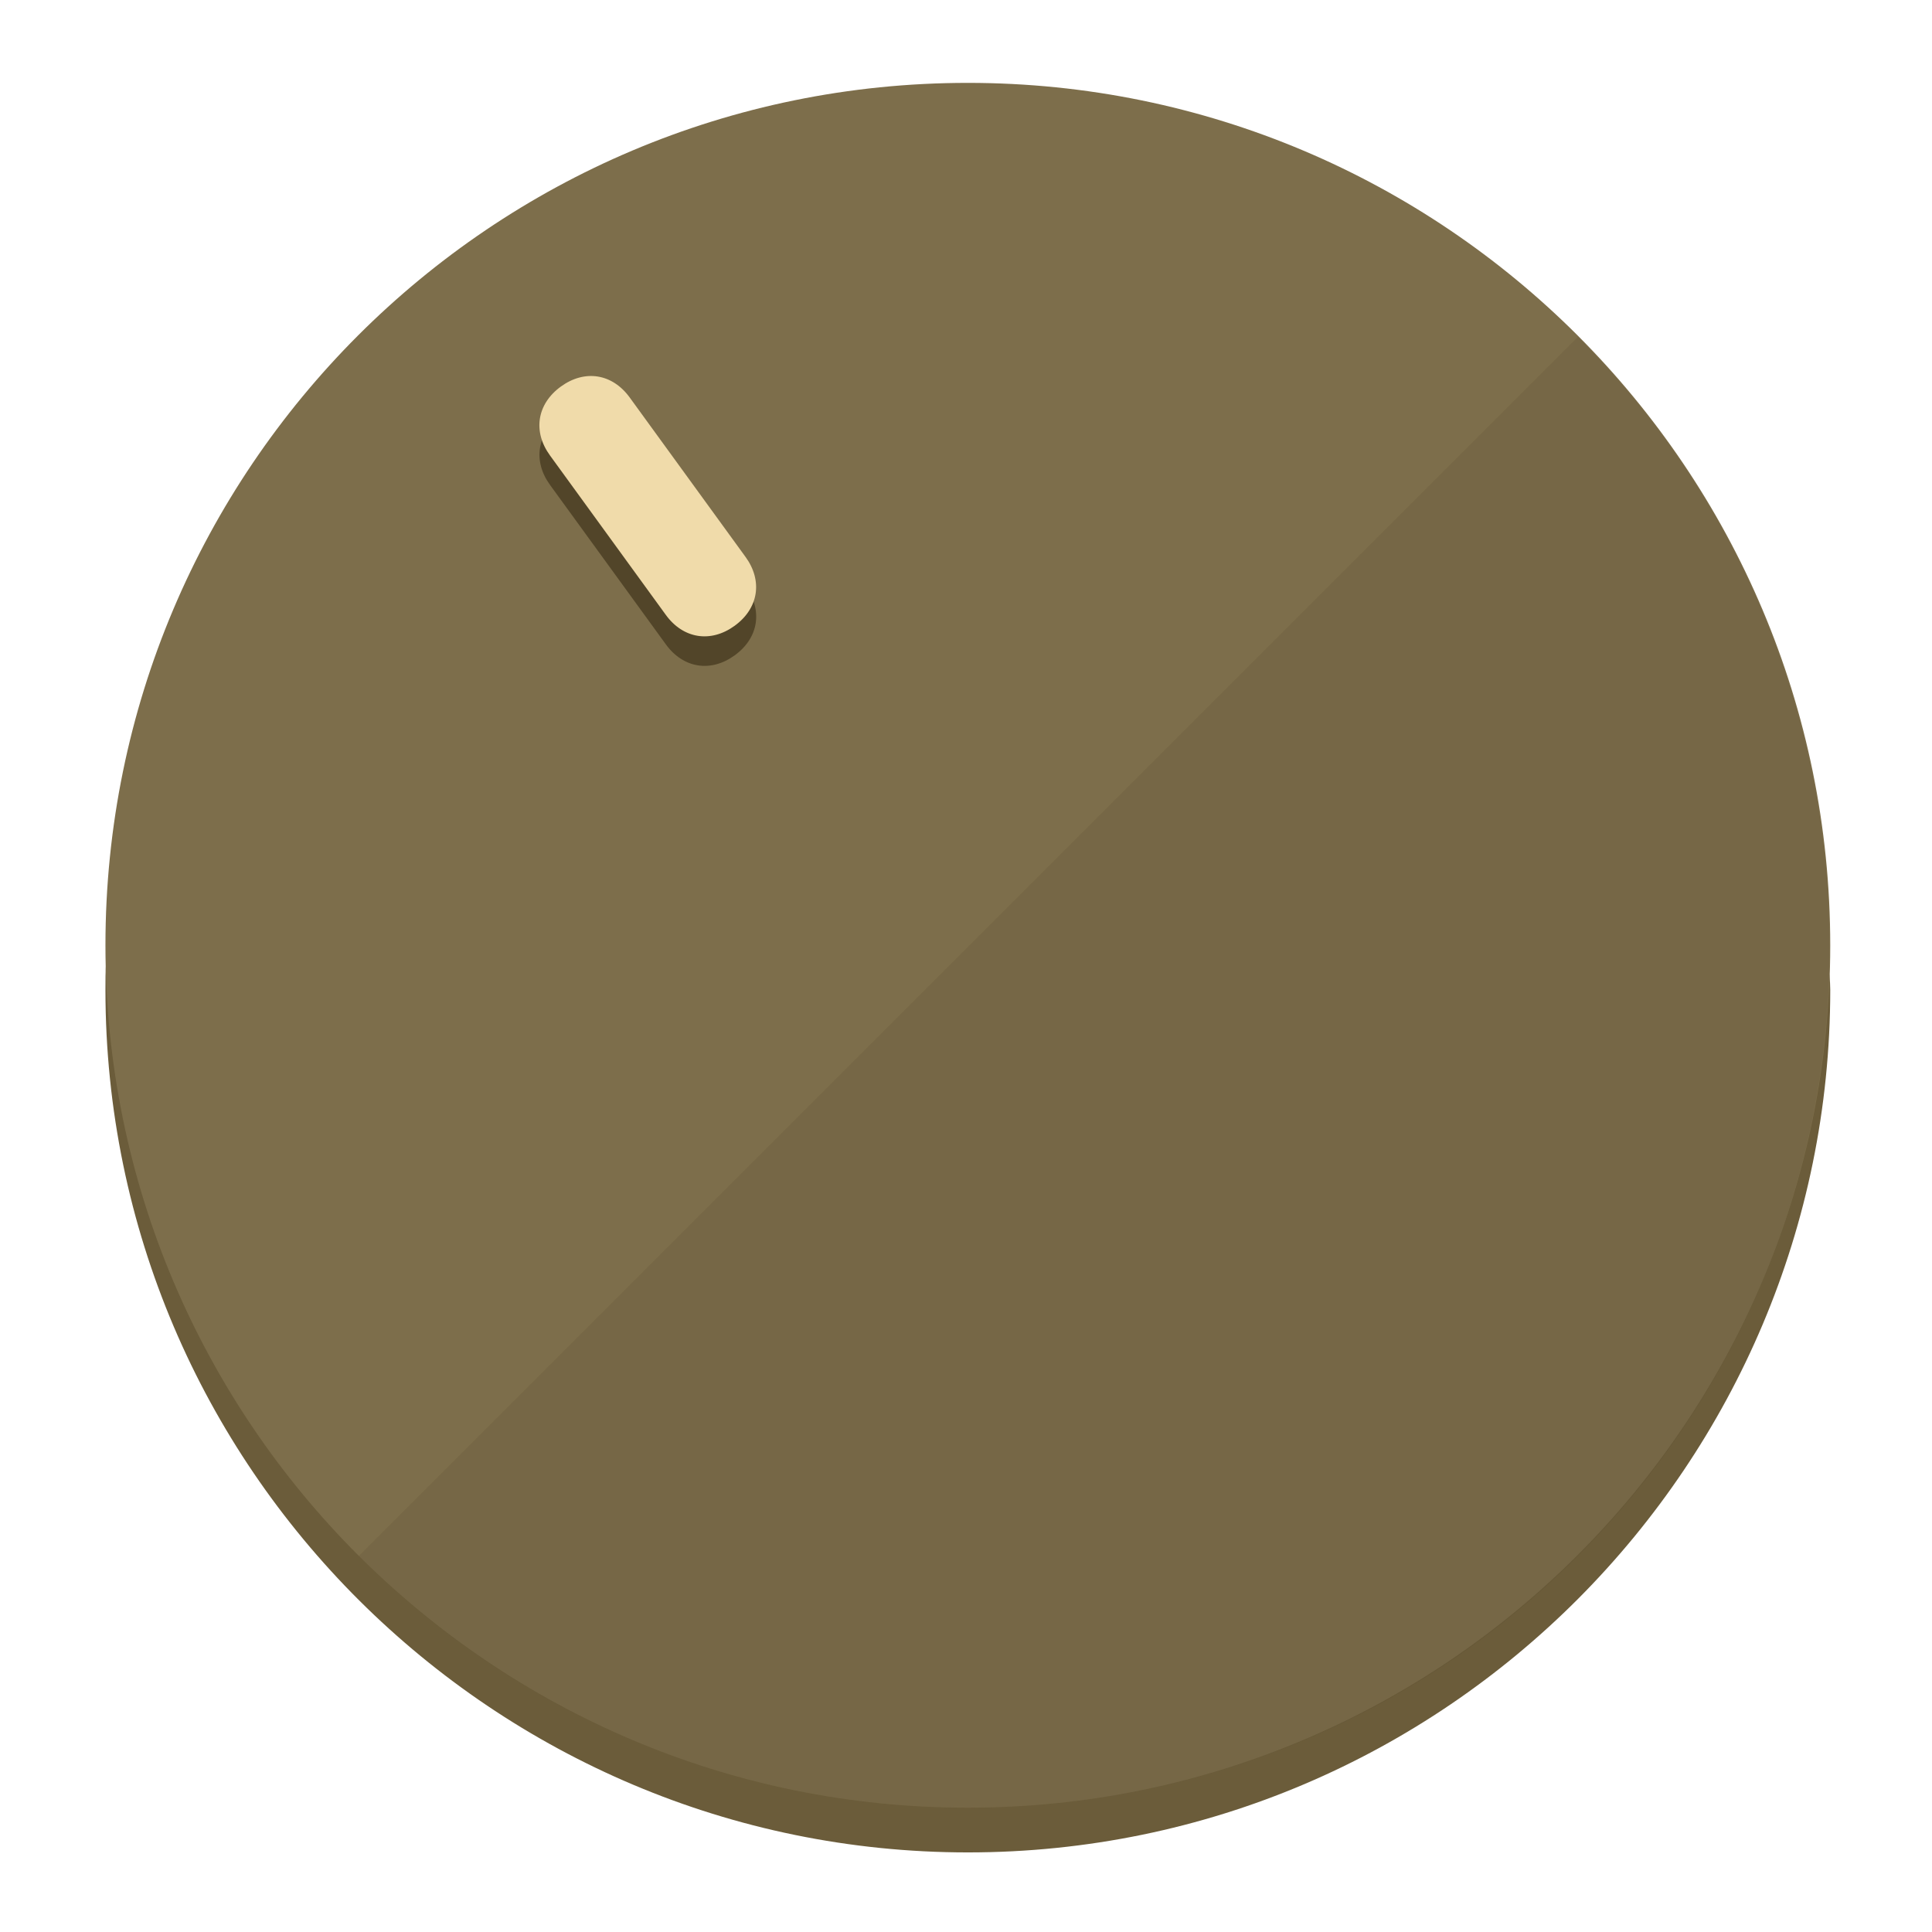
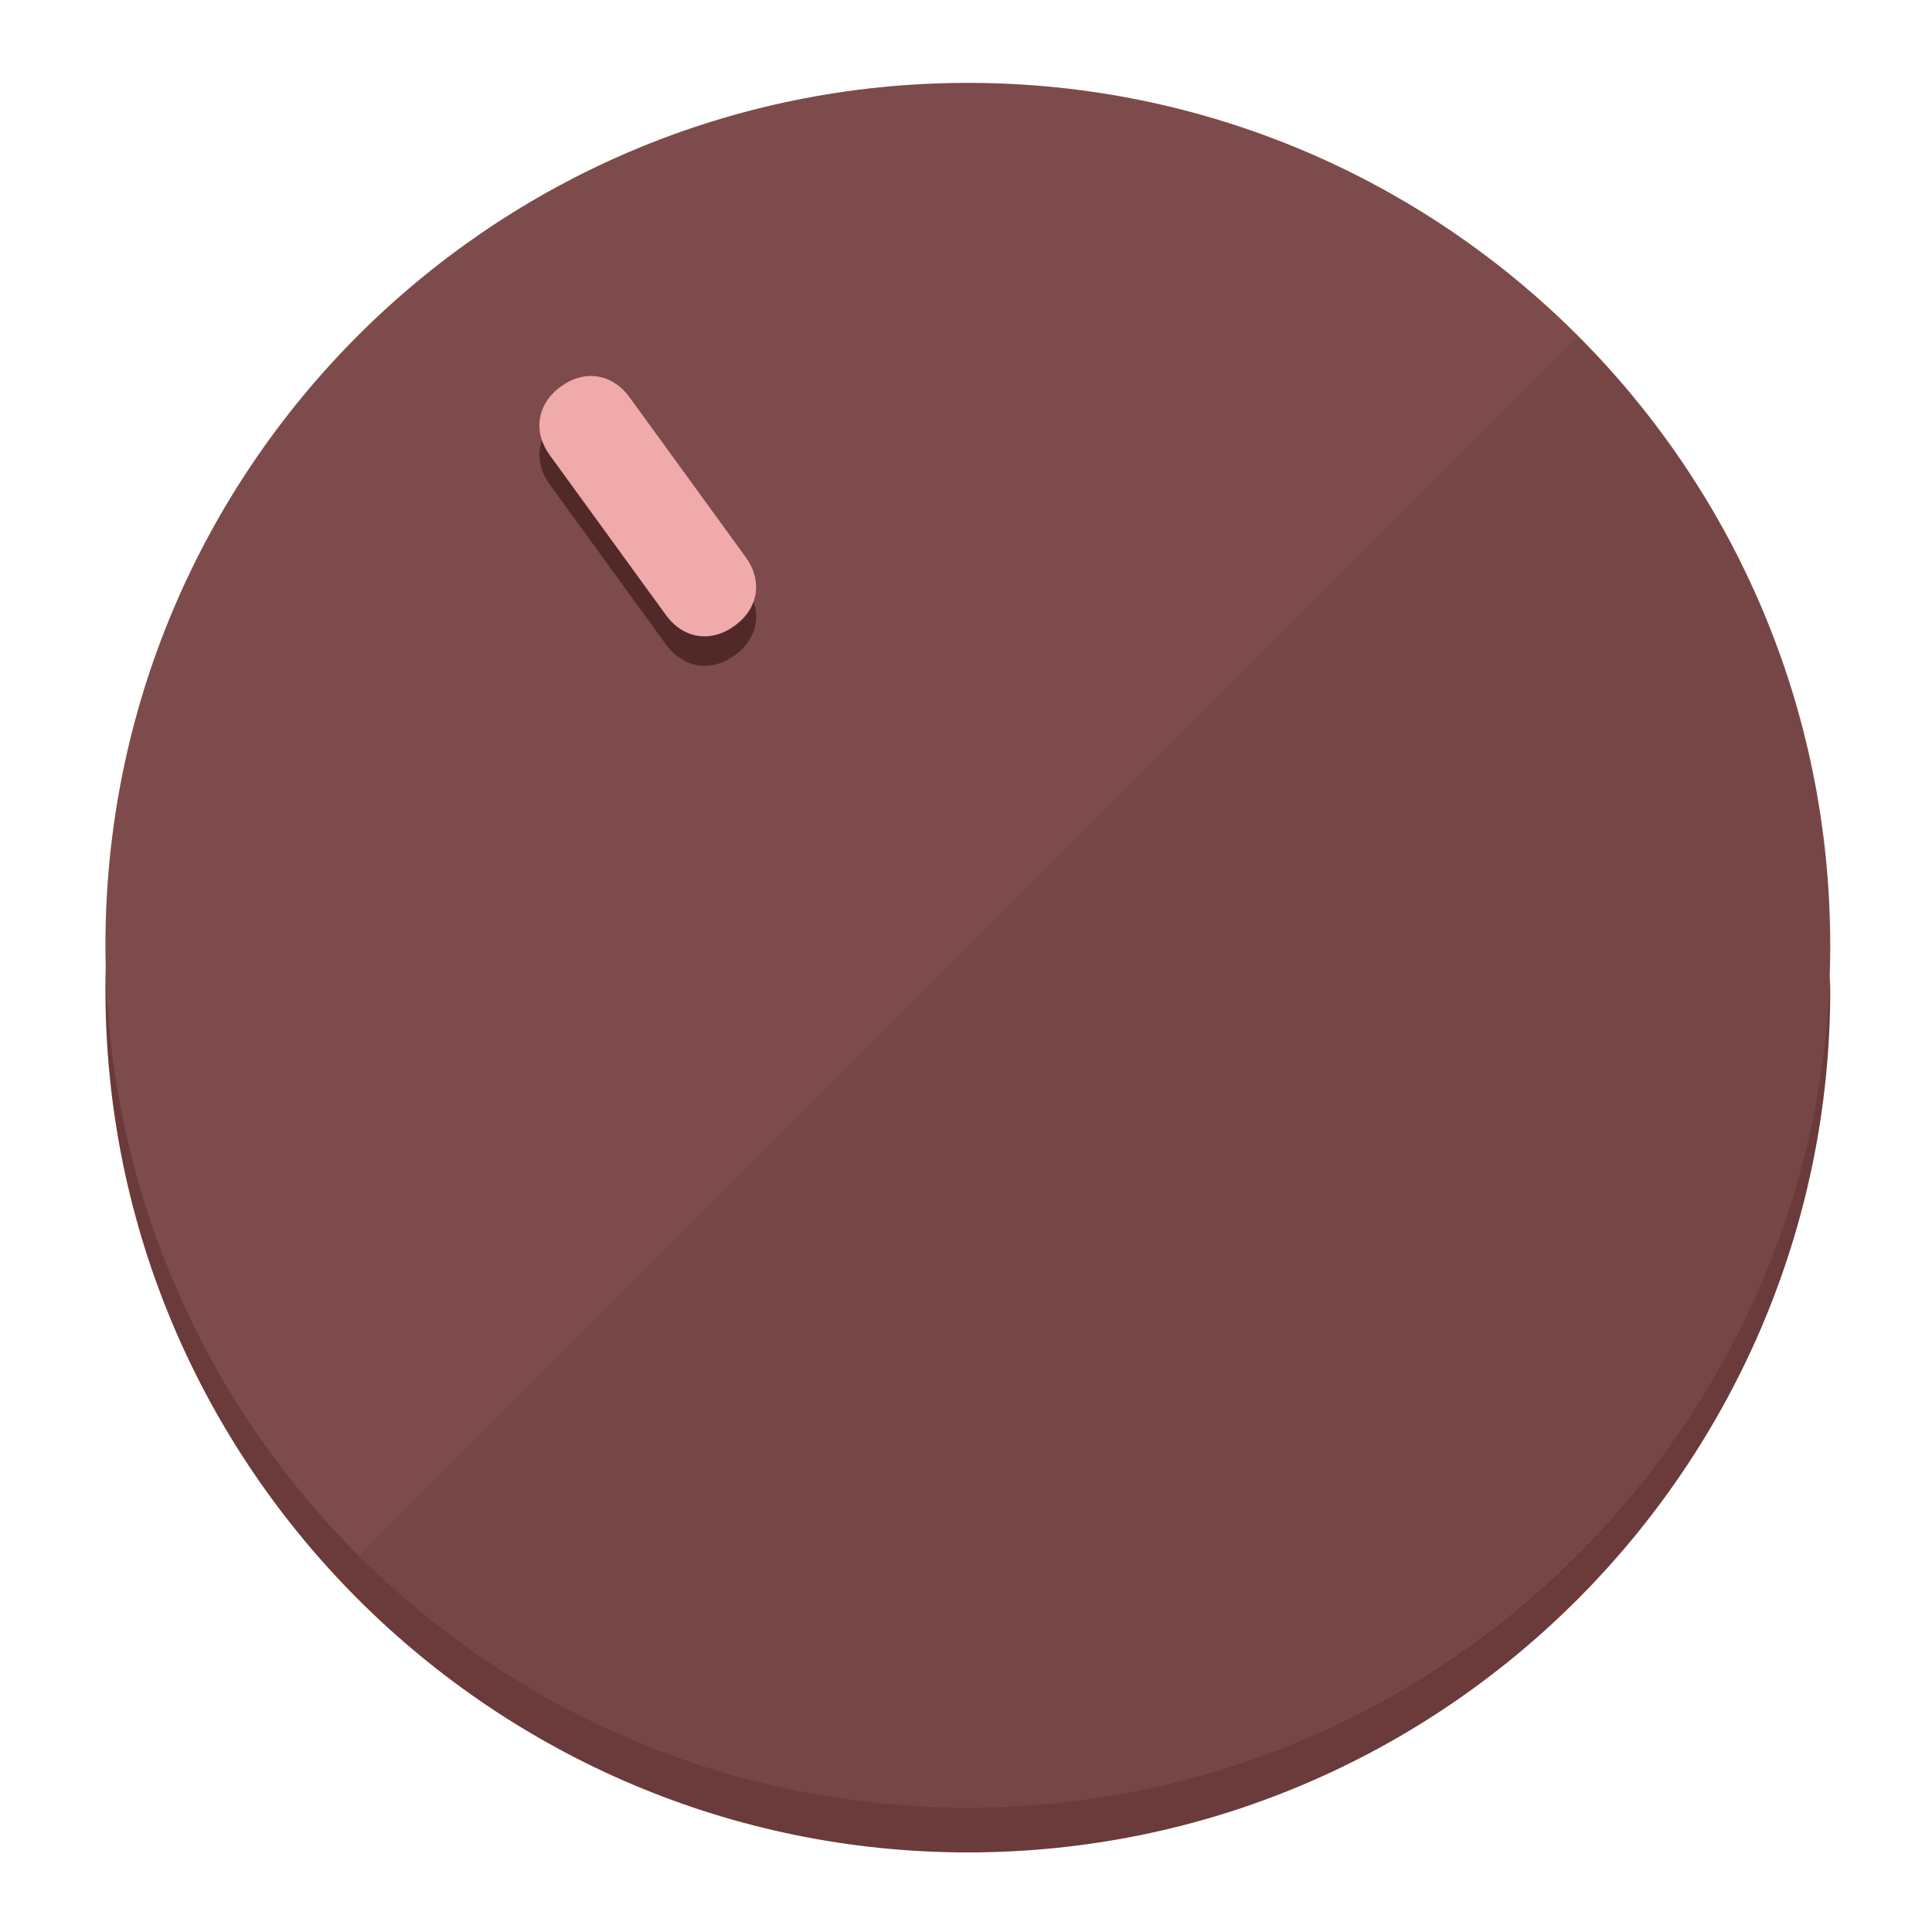
<svg xmlns="http://www.w3.org/2000/svg" height="120px" width="120px" version="1.1" id="Layer_1" viewBox="0 0 496.8 496.8" xml:space="preserve">
  <defs id="defs23" />
  <g id="g3158">
-     <path style="display:inline;fill:#6B5C3A;fill-opacity:1;stroke-width:1.584" d="m 248.875,445.92 c 116.582,0 212.89,-91.238 220.493,-205.286 0,5.069 1.267,8.87 1.267,13.939 0,121.651 -98.842,221.76 -221.76,221.76 -121.651,0 -221.76,-98.842 -221.76,-221.76 0,-5.069 0,-8.87 1.267,-13.939 7.603,114.048 103.91,205.286 220.493,205.286 z" id="path8" />
-     <circle style="display:inline;fill:#7D6E4B;fill-opacity:1;stroke-width:1.584" cx="248.875" cy="243.071" r="221.76" id="circle12" />
-     <path style="display:inline;fill:#524529;fill-opacity:0.154;stroke-width:1.587" d="m 405.744,86.606 c 86.308,86.308 86.308,227.193 0,313.5 -86.308,86.308 -227.193,86.308 -313.5,0" id="path14" />
+     <path style="display:inline;fill:#6B3A3A;fill-opacity:1;stroke-width:1.584" d="m 248.875,445.92 c 116.582,0 212.89,-91.238 220.493,-205.286 0,5.069 1.267,8.87 1.267,13.939 0,121.651 -98.842,221.76 -221.76,221.76 -121.651,0 -221.76,-98.842 -221.76,-221.76 0,-5.069 0,-8.87 1.267,-13.939 7.603,114.048 103.91,205.286 220.493,205.286 z" id="path8" />
+     <circle style="display:inline;fill:#7D4B4B;fill-opacity:1;stroke-width:1.584" cx="248.875" cy="243.071" r="221.76" id="circle12" />
+     <path style="display:inline;fill:#522929;fill-opacity:0.154;stroke-width:1.587" d="m 405.744,86.606 c 86.308,86.308 86.308,227.193 0,313.5 -86.308,86.308 -227.193,86.308 -313.5,0" id="path14" />
  </g>
  <g id="g3198">
    <circle style="display:none;fill:#000000;fill-opacity:0;stroke-width:1.584" cx="57.84" cy="343.108" r="221.76" id="circle12-3" transform="rotate(-36)" />
-     <path style="display:inline;fill:#524529;fill-opacity:1;stroke-width:1.584" d="m 191.735,150.81 c 4.469,6.151 3.348,13.231 -2.803,17.7 v 0 c -6.151,4.469 -13.231,3.348 -17.7,-2.803 L 141.437,124.699 c -4.469,-6.151 -3.348,-13.231 2.803,-17.7 v 0 c 6.151,-4.469 13.231,-3.348 17.7,2.803 z" id="path3789" />
-     <path style="display:inline;fill:#F0DBAA;stroke-width:1.584" d="m 191.713,143.214 c 4.469,6.151 3.348,13.231 -2.803,17.7 v 0 c -6.151,4.469 -13.231,3.348 -17.7,-2.803 L 141.416,117.103 c -4.469,-6.151 -3.348,-13.231 2.803,-17.7 v 0 c 6.151,-4.469 13.231,-3.348 17.7,2.803 z" id="path915" />
+     <path style="display:inline;fill:#522929;fill-opacity:1;stroke-width:1.584" d="m 191.735,150.81 c 4.469,6.151 3.348,13.231 -2.803,17.7 v 0 c -6.151,4.469 -13.231,3.348 -17.7,-2.803 L 141.437,124.699 c -4.469,-6.151 -3.348,-13.231 2.803,-17.7 v 0 c 6.151,-4.469 13.231,-3.348 17.7,2.803 z" id="path3789" />
+     <path style="display:inline;fill:#F0AAAA;stroke-width:1.584" d="m 191.713,143.214 c 4.469,6.151 3.348,13.231 -2.803,17.7 v 0 c -6.151,4.469 -13.231,3.348 -17.7,-2.803 L 141.416,117.103 c -4.469,-6.151 -3.348,-13.231 2.803,-17.7 v 0 c 6.151,-4.469 13.231,-3.348 17.7,2.803 z" id="path915" />
  </g>
</svg>
